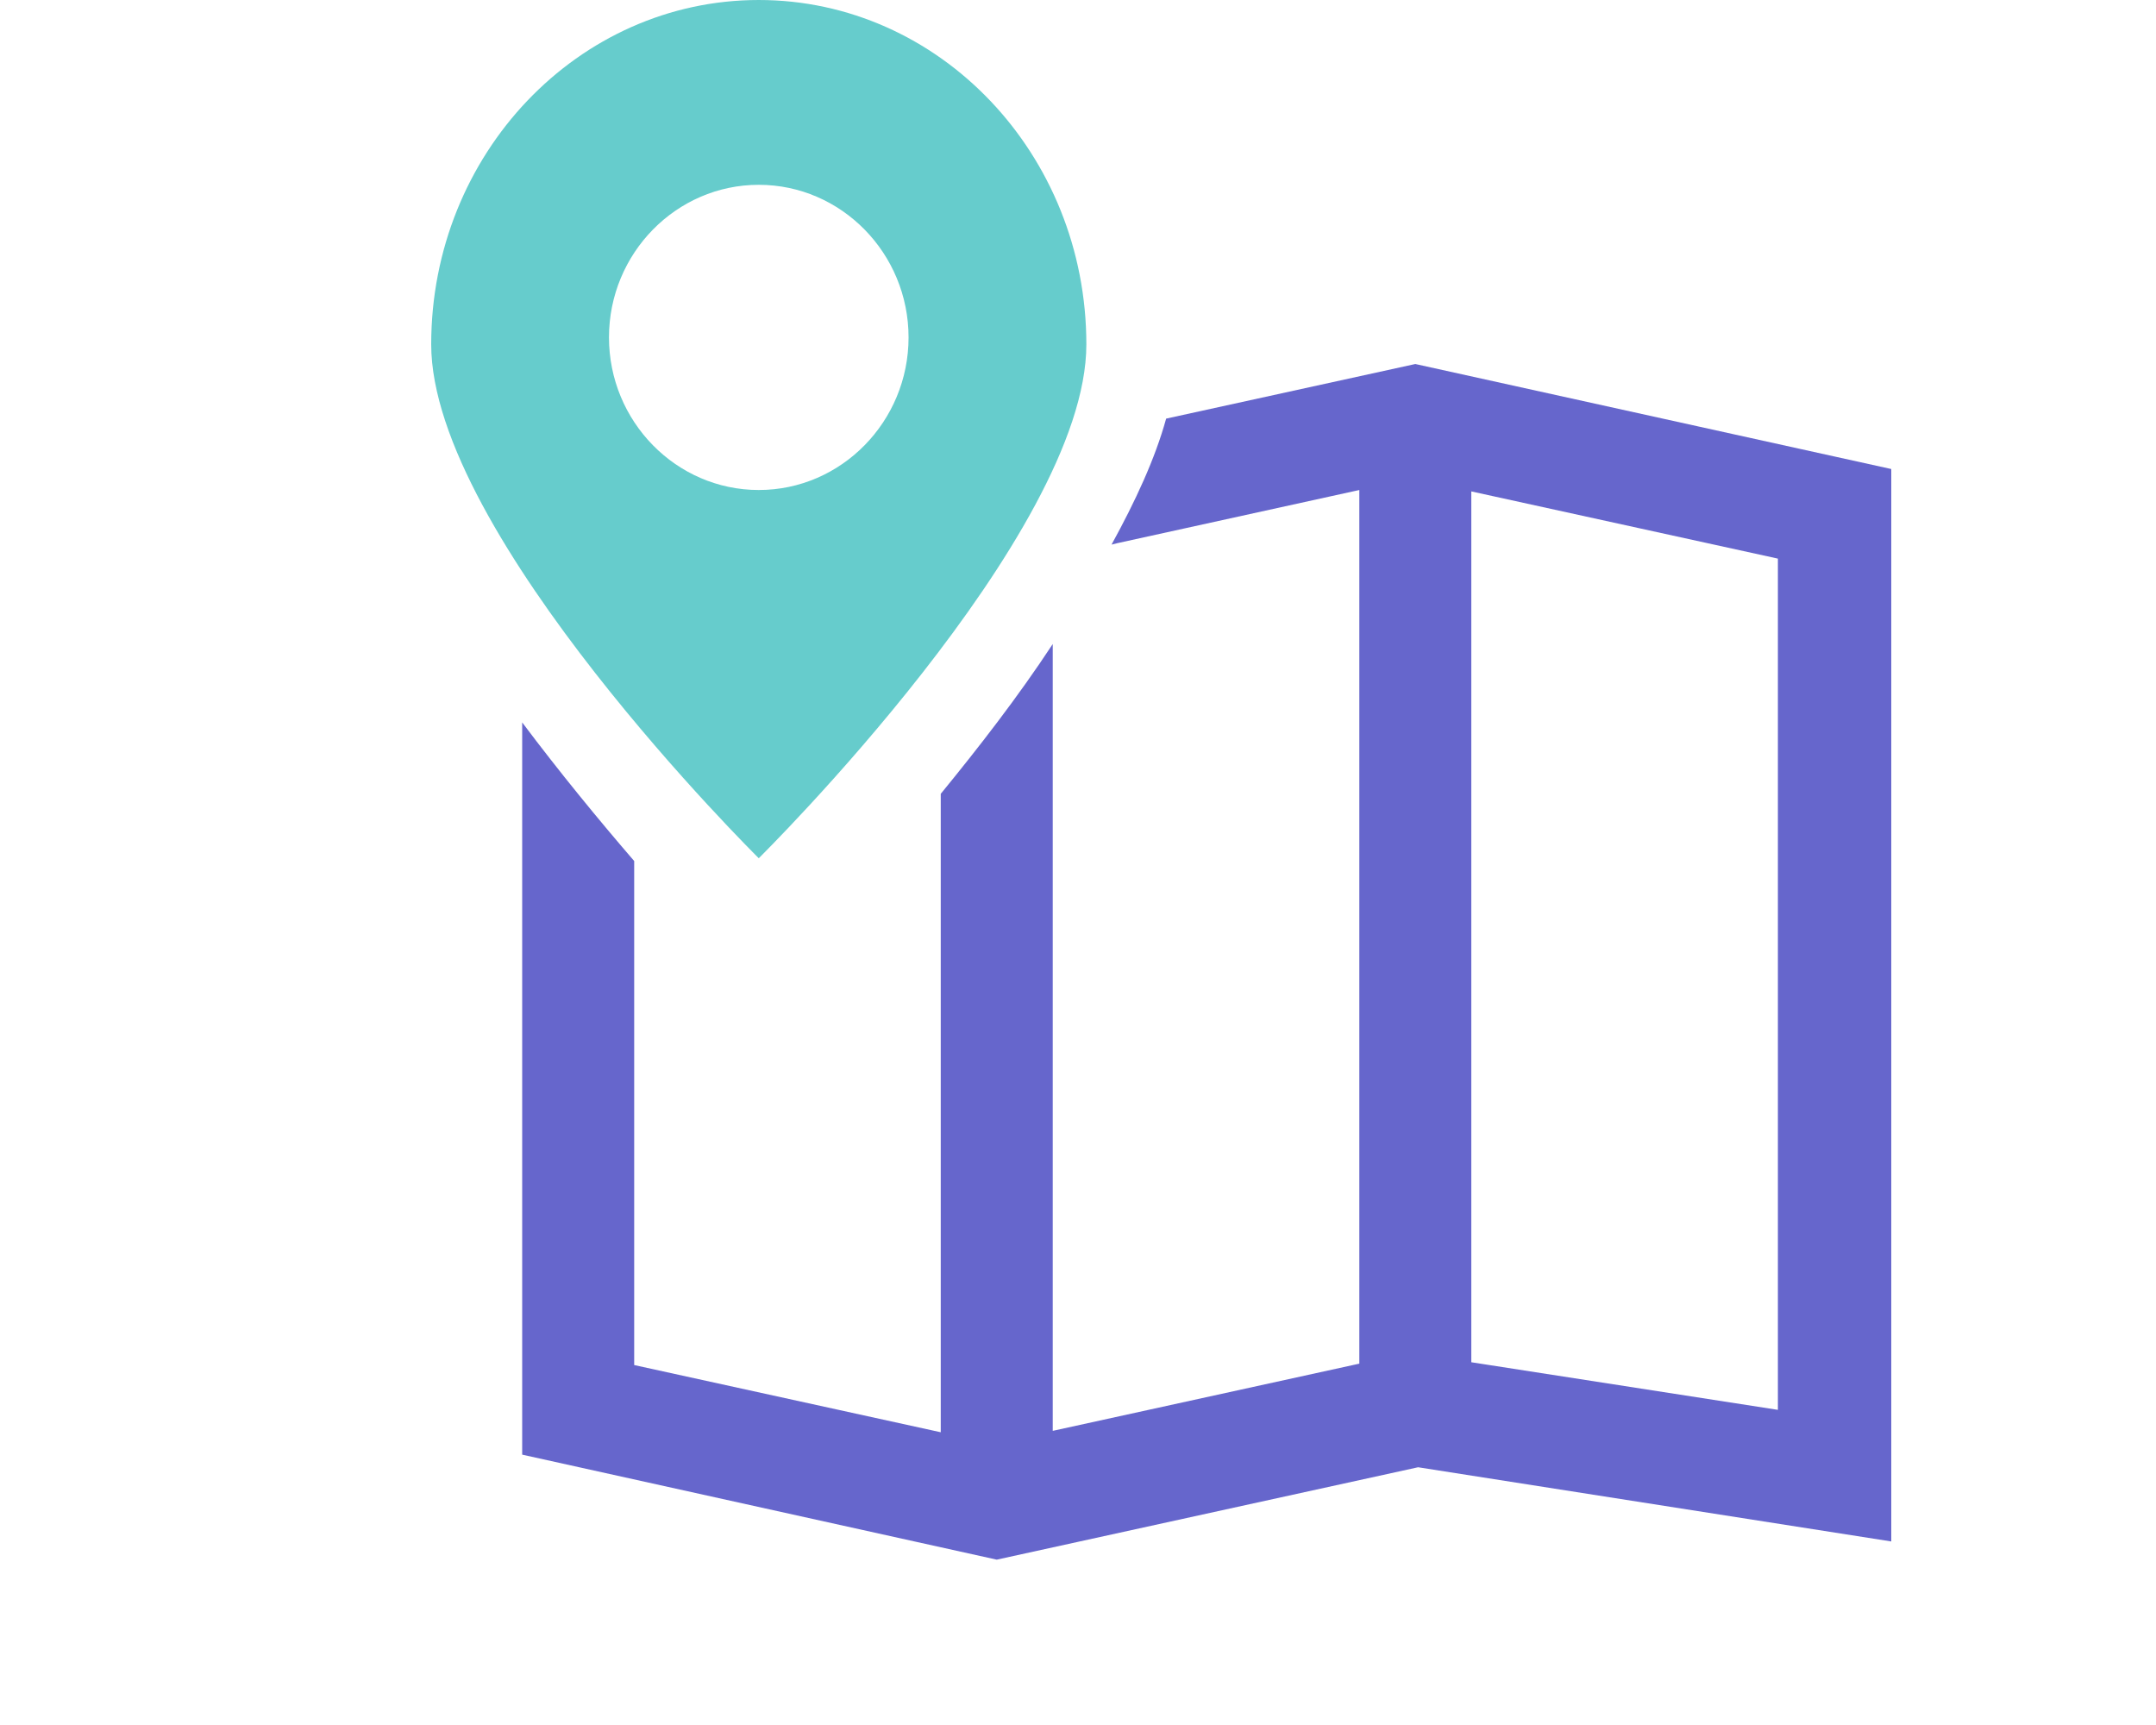
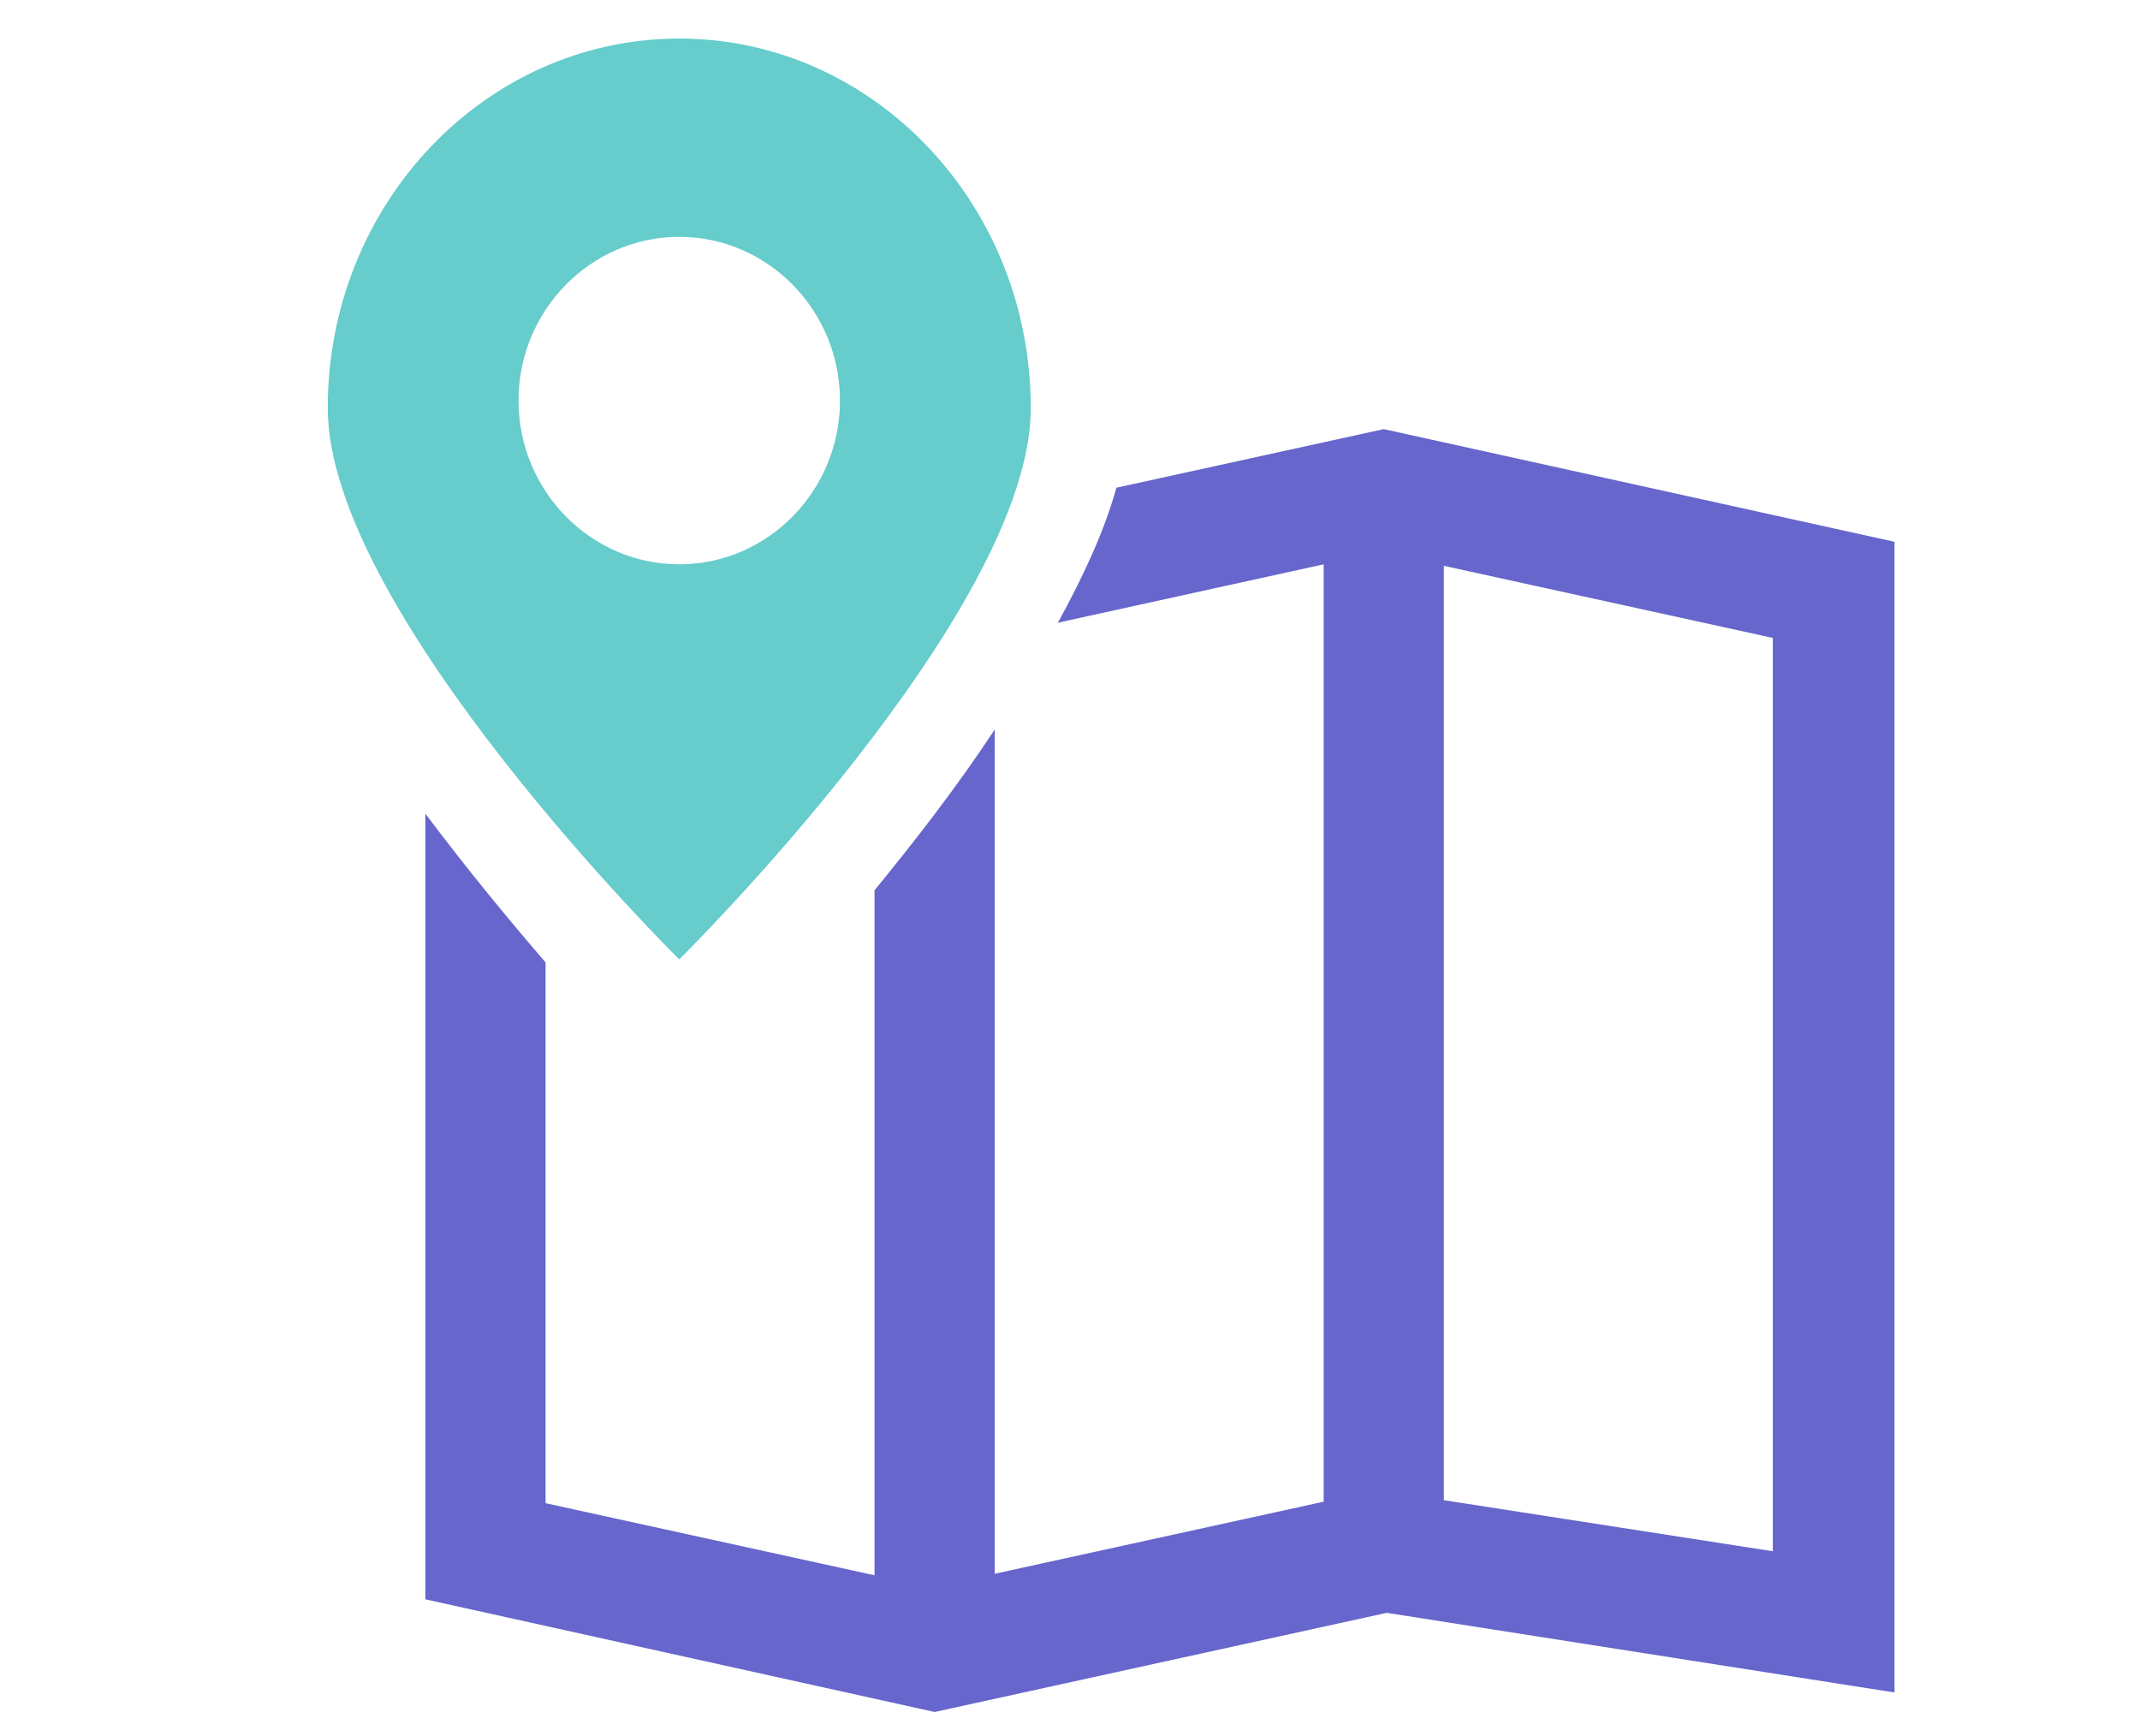
- <svg xmlns="http://www.w3.org/2000/svg" width="120" height="96" viewBox="0 0 120 96" fill="none">
-   <mask id="mask0" mask-type="alpha" maskUnits="userSpaceOnUse" x="0" y="0" width="120" height="96">
-     <rect width="120" height="96" fill="#C4C4C4" />
-   </mask>
-   <g mask="url(#mask0)">
-     <path d="M78.775 20.258L64.906 23.297C64.282 25.556 63.191 27.894 61.867 30.309L62.179 30.231L75.658 27.27V75.89L58.594 79.63V35.841C56.647 38.802 54.465 41.607 52.361 44.178V79.708L35.298 75.968V47.918C33.35 45.658 31.168 43.009 29.064 40.204V45.736V80.954L55.478 86.798L78.93 81.656L105.266 85.785V26.102L78.775 20.258ZM98.955 78.461L81.891 75.812V27.348L98.955 31.088V78.461Z" fill="#6666CC" />
-     <path d="M24 19.167C24 8.571 32.181 0 42.232 0C52.283 0 60.465 8.571 60.465 19.167C60.465 29.764 42.232 47.762 42.232 47.762C42.232 47.762 24 29.764 24 19.167ZM42.232 27.27C46.829 27.27 50.569 23.453 50.569 18.778C50.569 14.103 46.829 10.285 42.232 10.285C37.635 10.285 33.895 14.103 33.895 18.778C33.895 23.453 37.635 27.27 42.232 27.27Z" fill="#66CCCC" />
-   </g>
+ <svg xmlns="http://www.w3.org/2000/svg" width="111" height="90" viewBox="0 0 111 90" fill="none">
+   <path d="M71.775 22.258L57.906 25.297C57.282 27.556 56.191 29.893 54.867 32.309L55.179 32.231L68.658 29.27V77.89L51.594 81.629V37.841C49.647 40.802 47.465 43.607 45.361 46.178V81.707L28.298 77.968V49.918C26.35 47.658 24.168 45.009 22.064 42.204V47.736V82.954L48.478 88.798L71.93 83.655L98.266 87.785V28.102L71.775 22.258ZM91.955 80.461L74.891 77.812V29.348L91.955 33.088V80.461Z" fill="#6666CC" />
+   <path d="M17 21.167C17 10.571 25.181 2 35.232 2C45.283 2 53.465 10.571 53.465 21.167C53.465 31.764 35.232 49.762 35.232 49.762C35.232 49.762 17 31.764 17 21.167ZM35.232 29.27C39.829 29.27 43.569 25.453 43.569 20.778C43.569 16.103 39.829 12.285 35.232 12.285C30.635 12.285 26.895 16.103 26.895 20.778C26.895 25.453 30.635 29.27 35.232 29.27Z" fill="#66CCCC" />
</svg>
